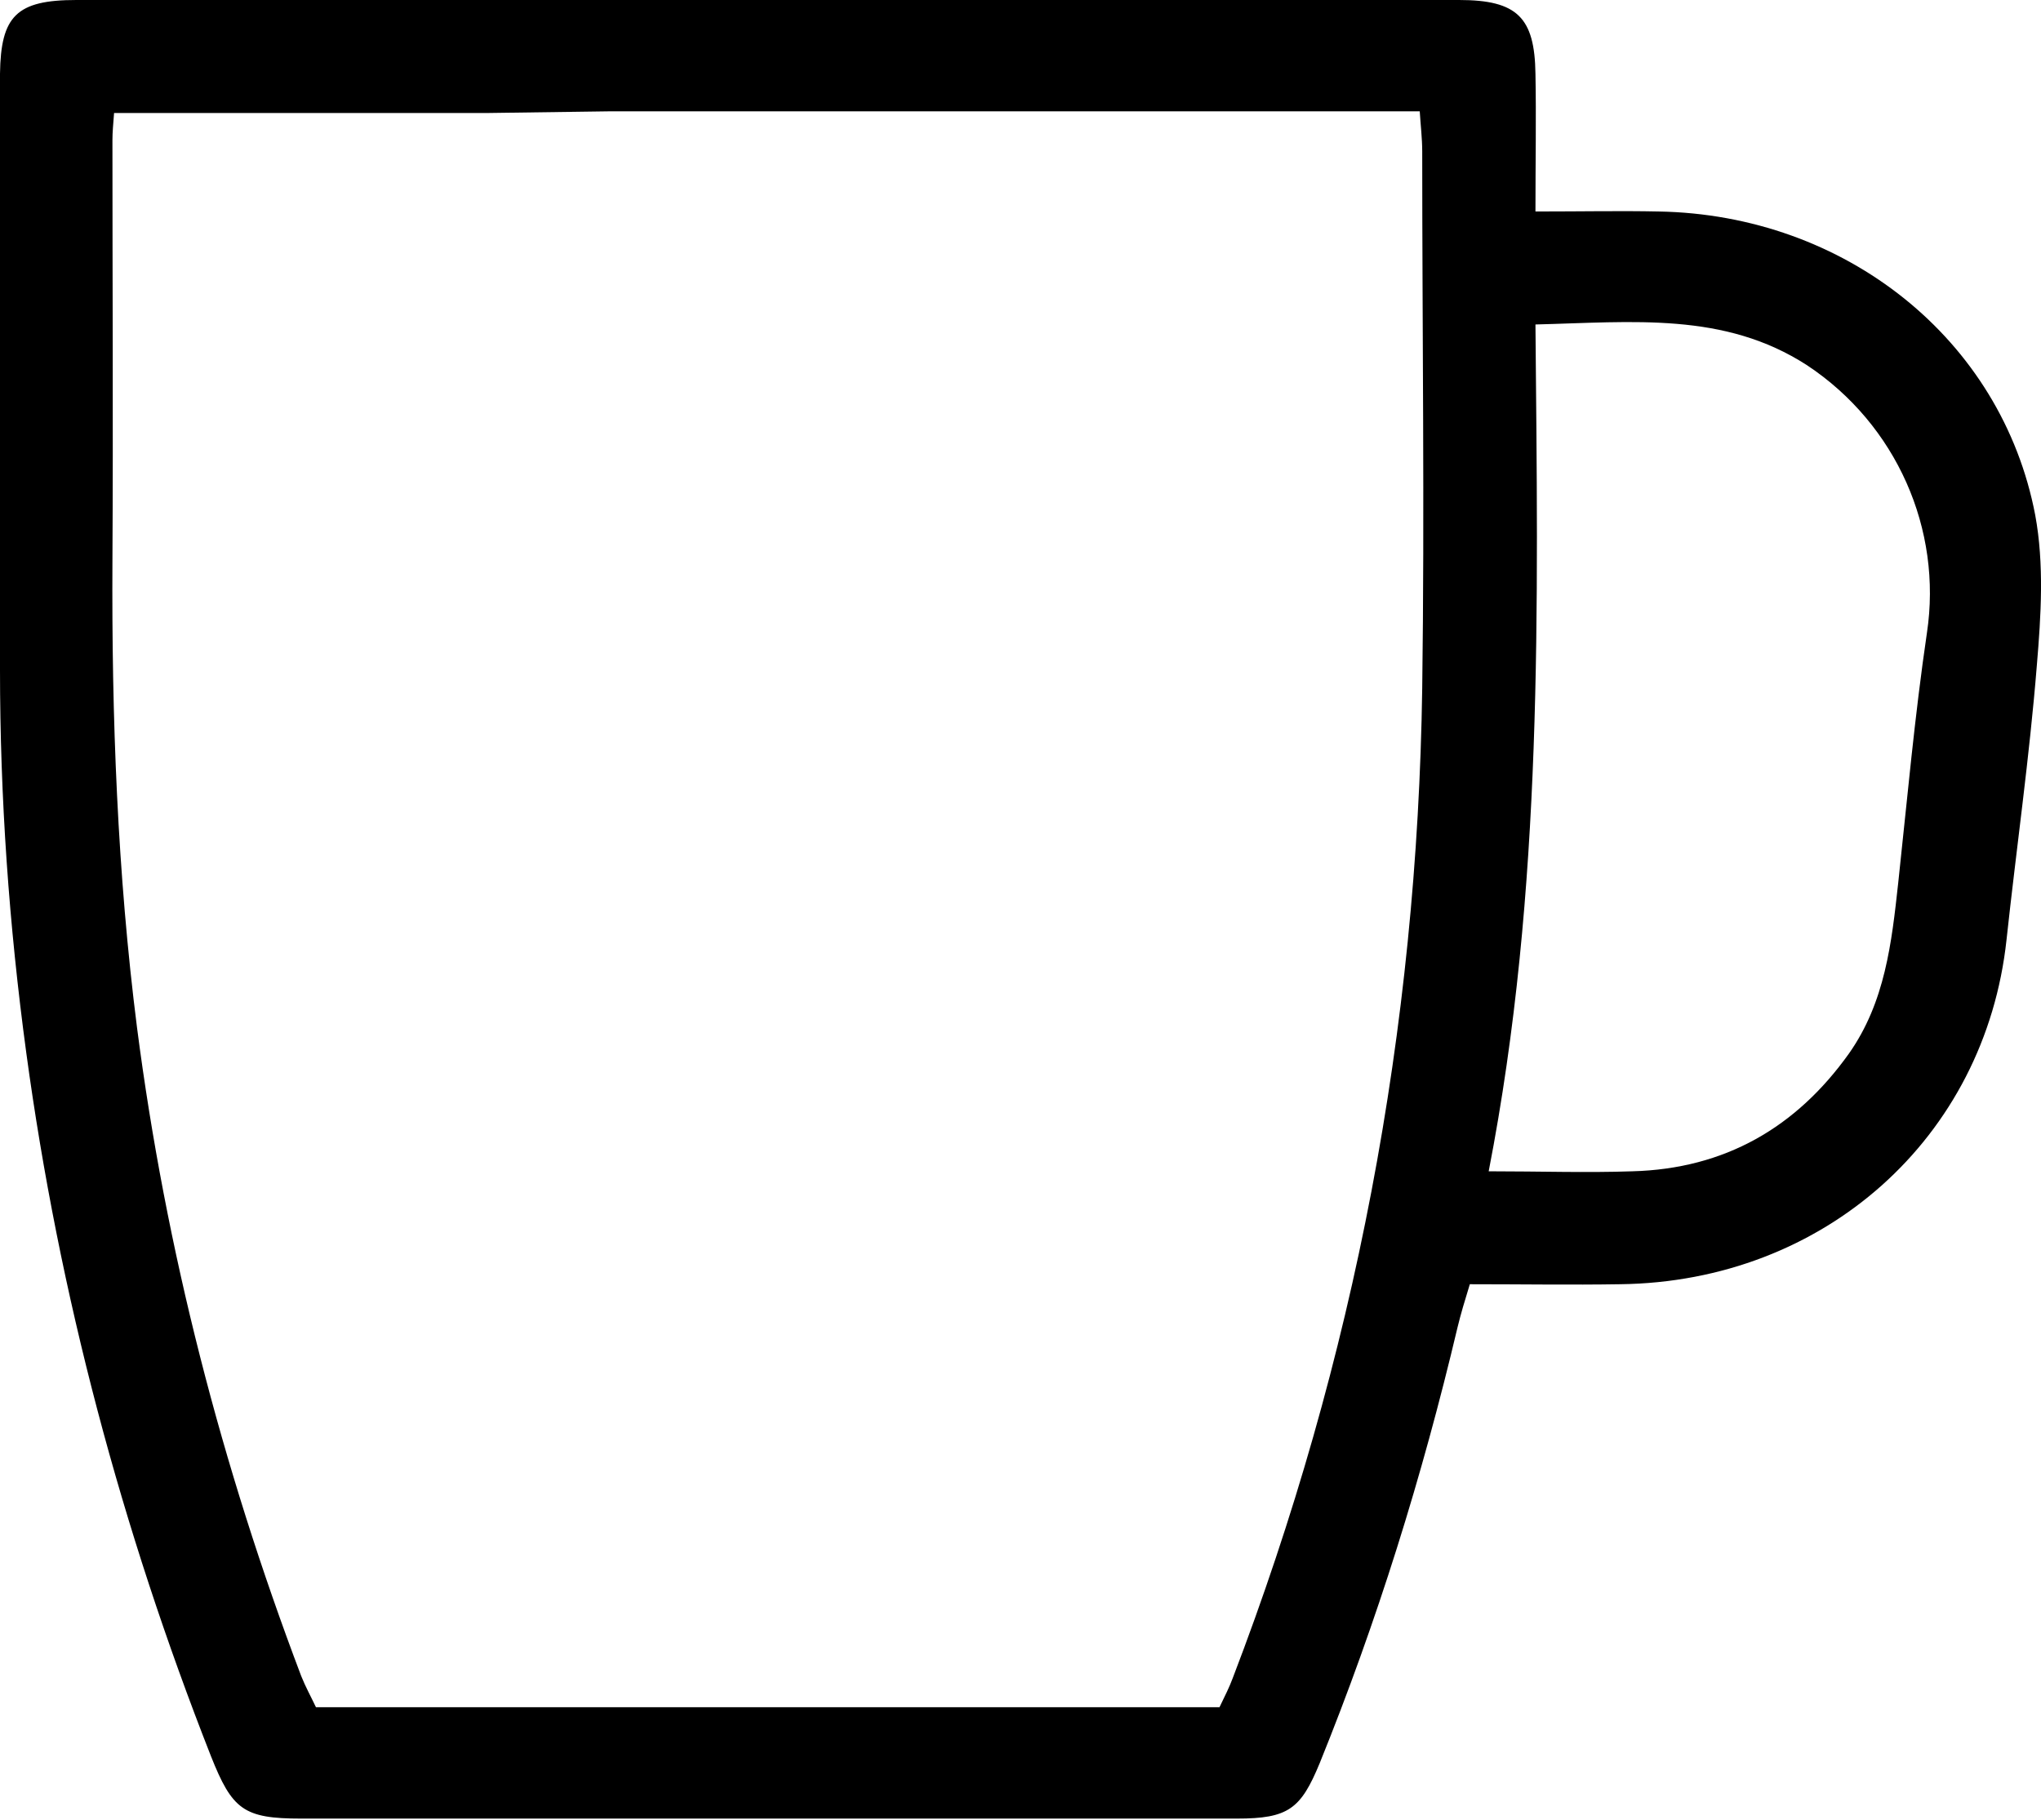
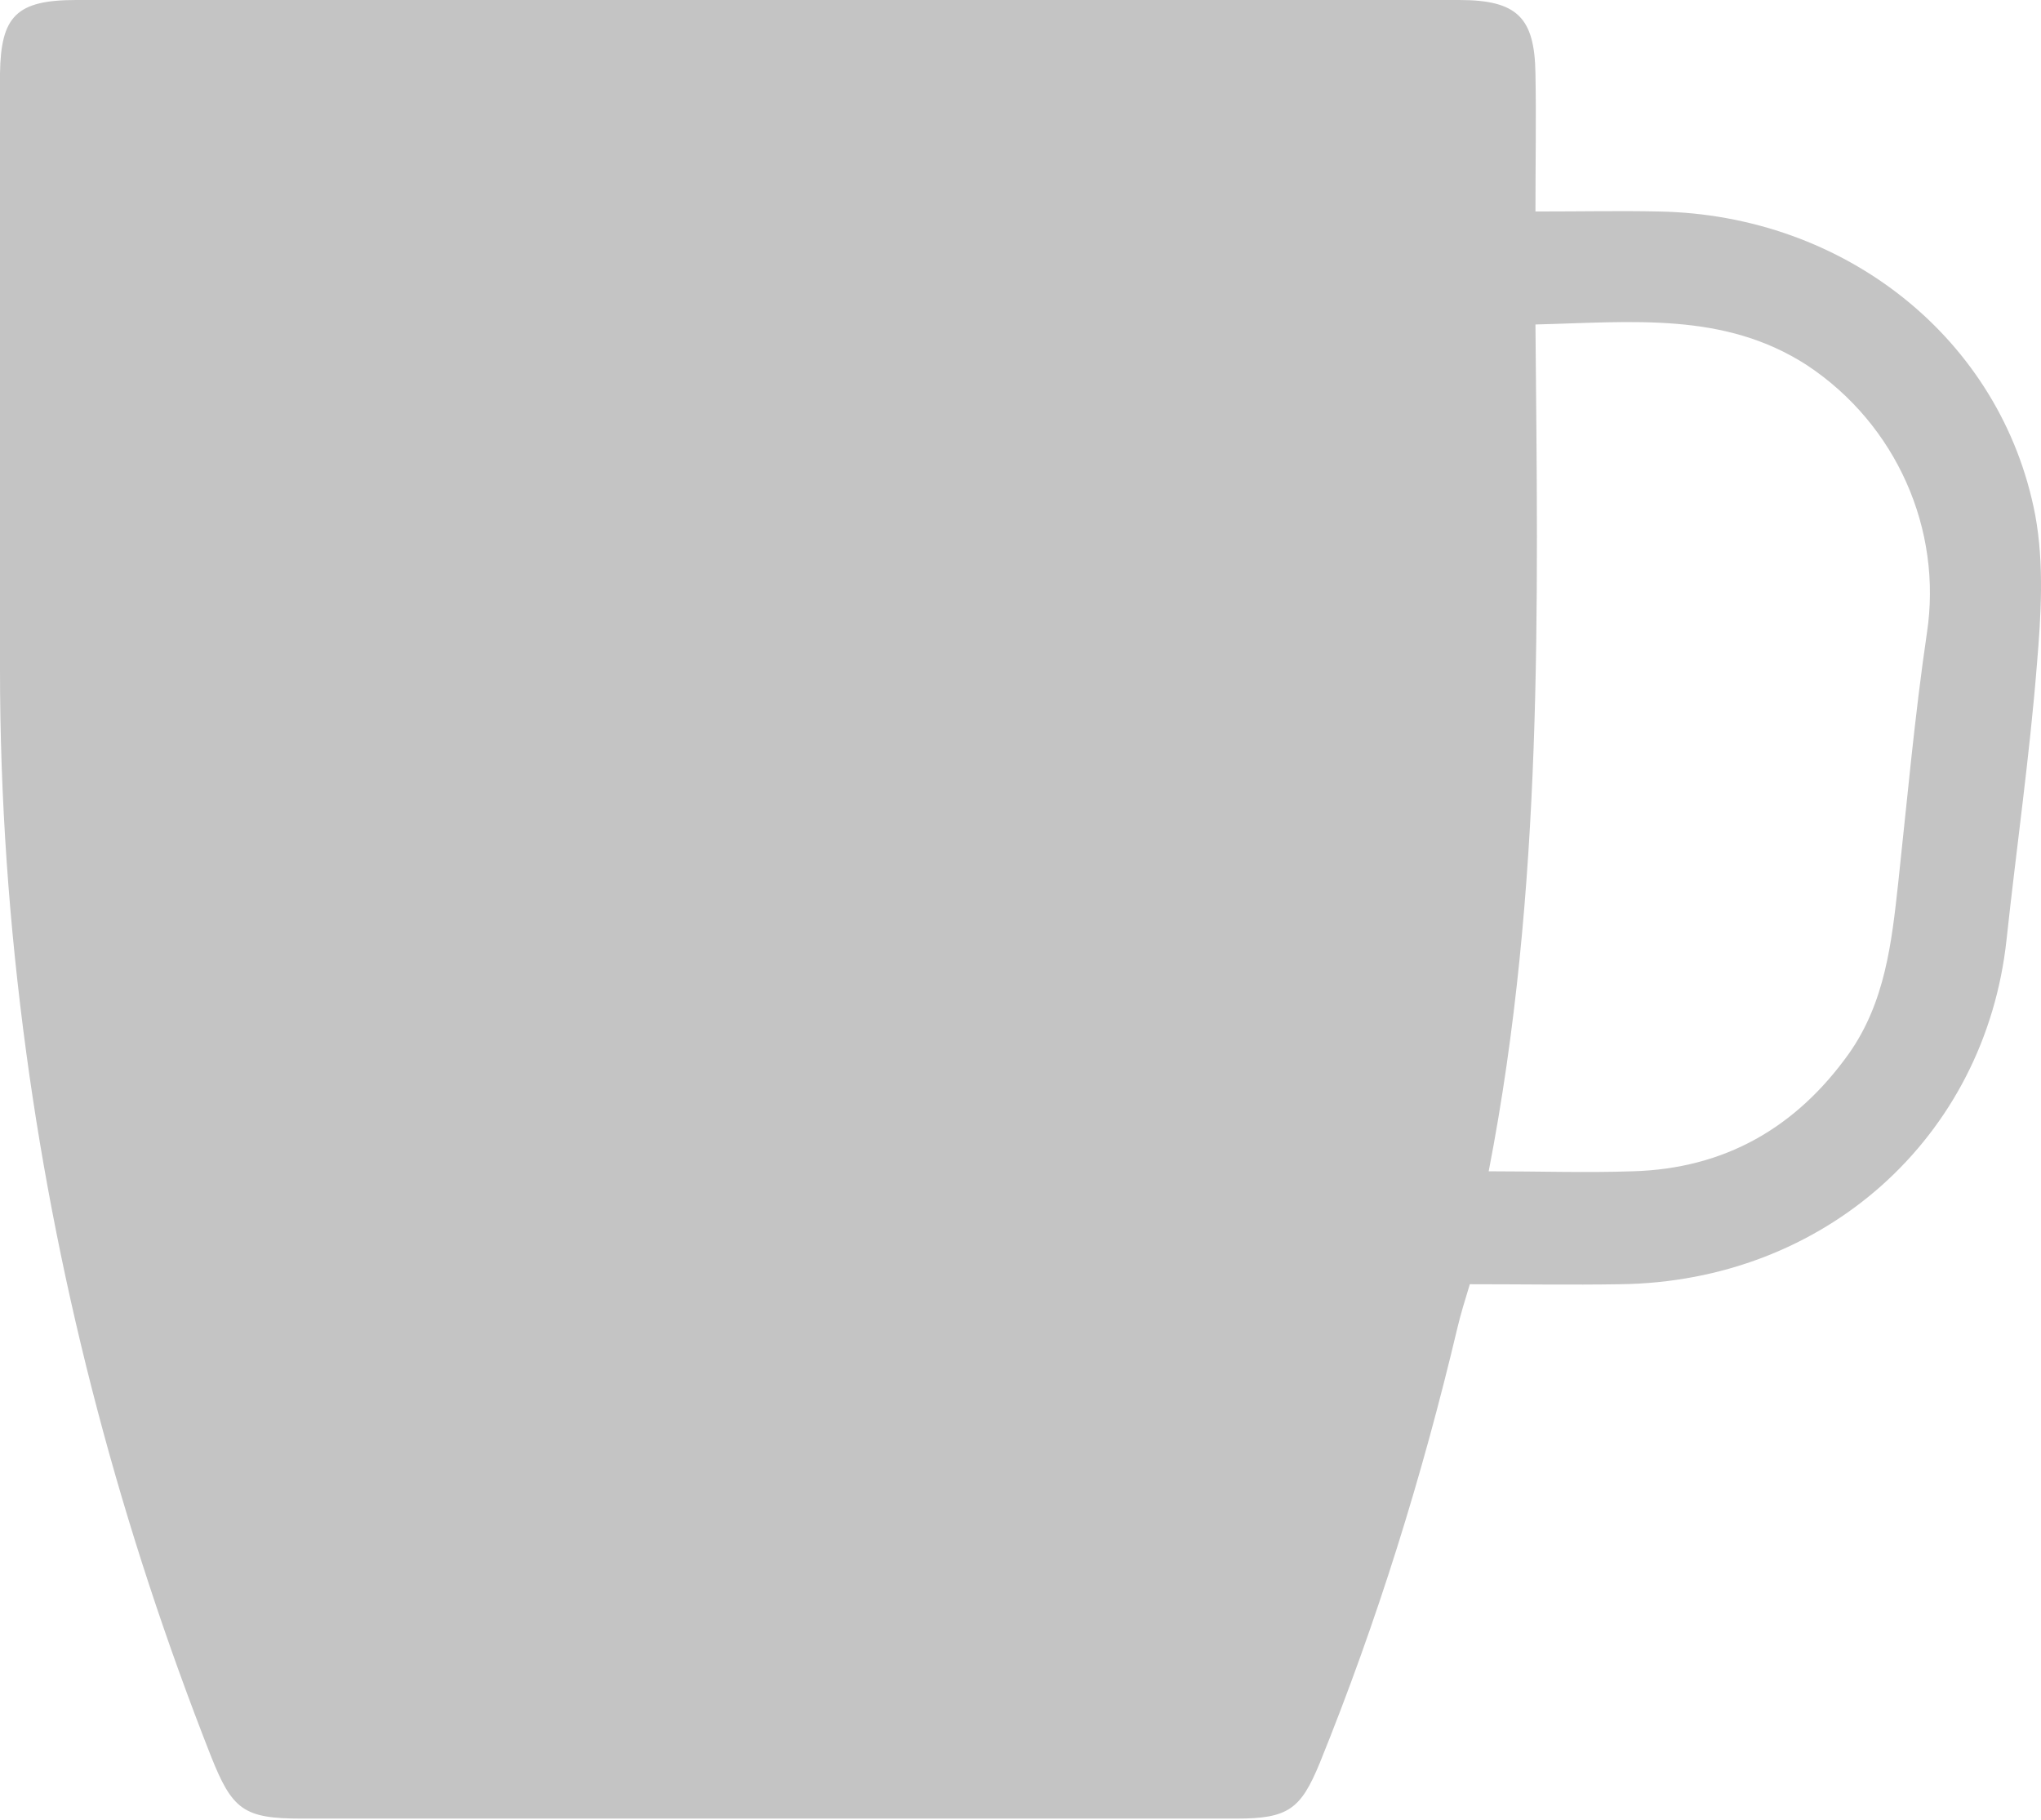
<svg xmlns="http://www.w3.org/2000/svg" width="46" height="41" viewBox="0 0 46 41" fill="none">
-   <path d="M45.87 11.608C45.112 7.637 41.579 4.838 37.381 4.766C36.53 4.748 35.661 4.766 34.606 4.766C34.606 3.629 34.625 2.654 34.606 1.661C34.588 0.397 34.199 0 32.886 0C22.491 0 12.115 0 1.72 0C0.37 0 0.018 0.361 0 1.661C0 6.138 0 10.616 0 15.093C0 17.982 0.203 20.852 0.592 23.723C1.332 29.175 2.737 34.447 4.754 39.574C5.234 40.783 5.493 40.982 6.788 40.982C13.817 40.982 20.845 40.982 27.874 40.982C29.039 40.982 29.316 40.765 29.742 39.736C31.037 36.541 32.054 33.273 32.849 29.915C32.923 29.608 33.016 29.301 33.127 28.94C34.292 28.94 35.402 28.958 36.511 28.94C41.117 28.886 44.742 25.636 45.223 21.177C45.445 19.119 45.741 17.061 45.907 14.985C46 13.883 46.074 12.71 45.87 11.608ZM13.706 2.509H31.998C32.017 2.816 32.054 3.123 32.054 3.412C32.054 7.438 32.109 11.482 32.054 15.508C31.943 23.181 30.537 30.637 27.781 37.822C27.707 38.021 27.615 38.202 27.485 38.472H7.121C7.01 38.238 6.881 38.003 6.788 37.768C4.994 33.038 3.736 28.164 3.089 23.163C2.645 19.679 2.515 16.158 2.534 12.638C2.552 9.478 2.534 6.319 2.534 3.159C2.534 2.979 2.552 2.798 2.571 2.546H11.024L13.706 2.509ZM43.429 14.262C43.152 16.14 42.985 18.018 42.782 19.895C42.634 21.249 42.486 22.585 41.672 23.741C40.488 25.402 38.879 26.34 36.789 26.395C35.753 26.431 34.717 26.395 33.552 26.395C34.791 20.022 34.662 13.685 34.606 7.312C36.807 7.258 38.861 7.023 40.729 8.232C42.745 9.568 43.78 11.934 43.429 14.262Z" fill="black" />
+   <path d="M45.87 11.608C45.112 7.637 41.579 4.838 37.381 4.766C36.53 4.748 35.661 4.766 34.606 4.766C34.606 3.629 34.625 2.654 34.606 1.661C34.588 0.397 34.199 0 32.886 0C22.491 0 12.115 0 1.72 0C0.37 0 0.018 0.361 0 1.661C0 6.138 0 10.616 0 15.093C0 17.982 0.203 20.852 0.592 23.723C1.332 29.175 2.737 34.447 4.754 39.574C5.234 40.783 5.493 40.982 6.788 40.982C13.817 40.982 20.845 40.982 27.874 40.982C29.039 40.982 29.316 40.765 29.742 39.736C31.037 36.541 32.054 33.273 32.849 29.915C32.923 29.608 33.016 29.301 33.127 28.94C34.292 28.94 35.402 28.958 36.511 28.94C41.117 28.886 44.742 25.636 45.223 21.177C45.445 19.119 45.741 17.061 45.907 14.985C46 13.883 46.074 12.71 45.87 11.608ZM43.429 14.262C43.152 16.14 42.985 18.018 42.782 19.895C42.634 21.249 42.486 22.585 41.672 23.741C40.488 25.402 38.879 26.34 36.789 26.395C35.753 26.431 34.717 26.395 33.552 26.395C34.791 20.022 34.662 13.685 34.606 7.312C36.807 7.258 38.861 7.023 40.729 8.232C42.745 9.568 43.781 11.934 43.429 14.262Z" fill="#C4C4C4" />
</svg>
